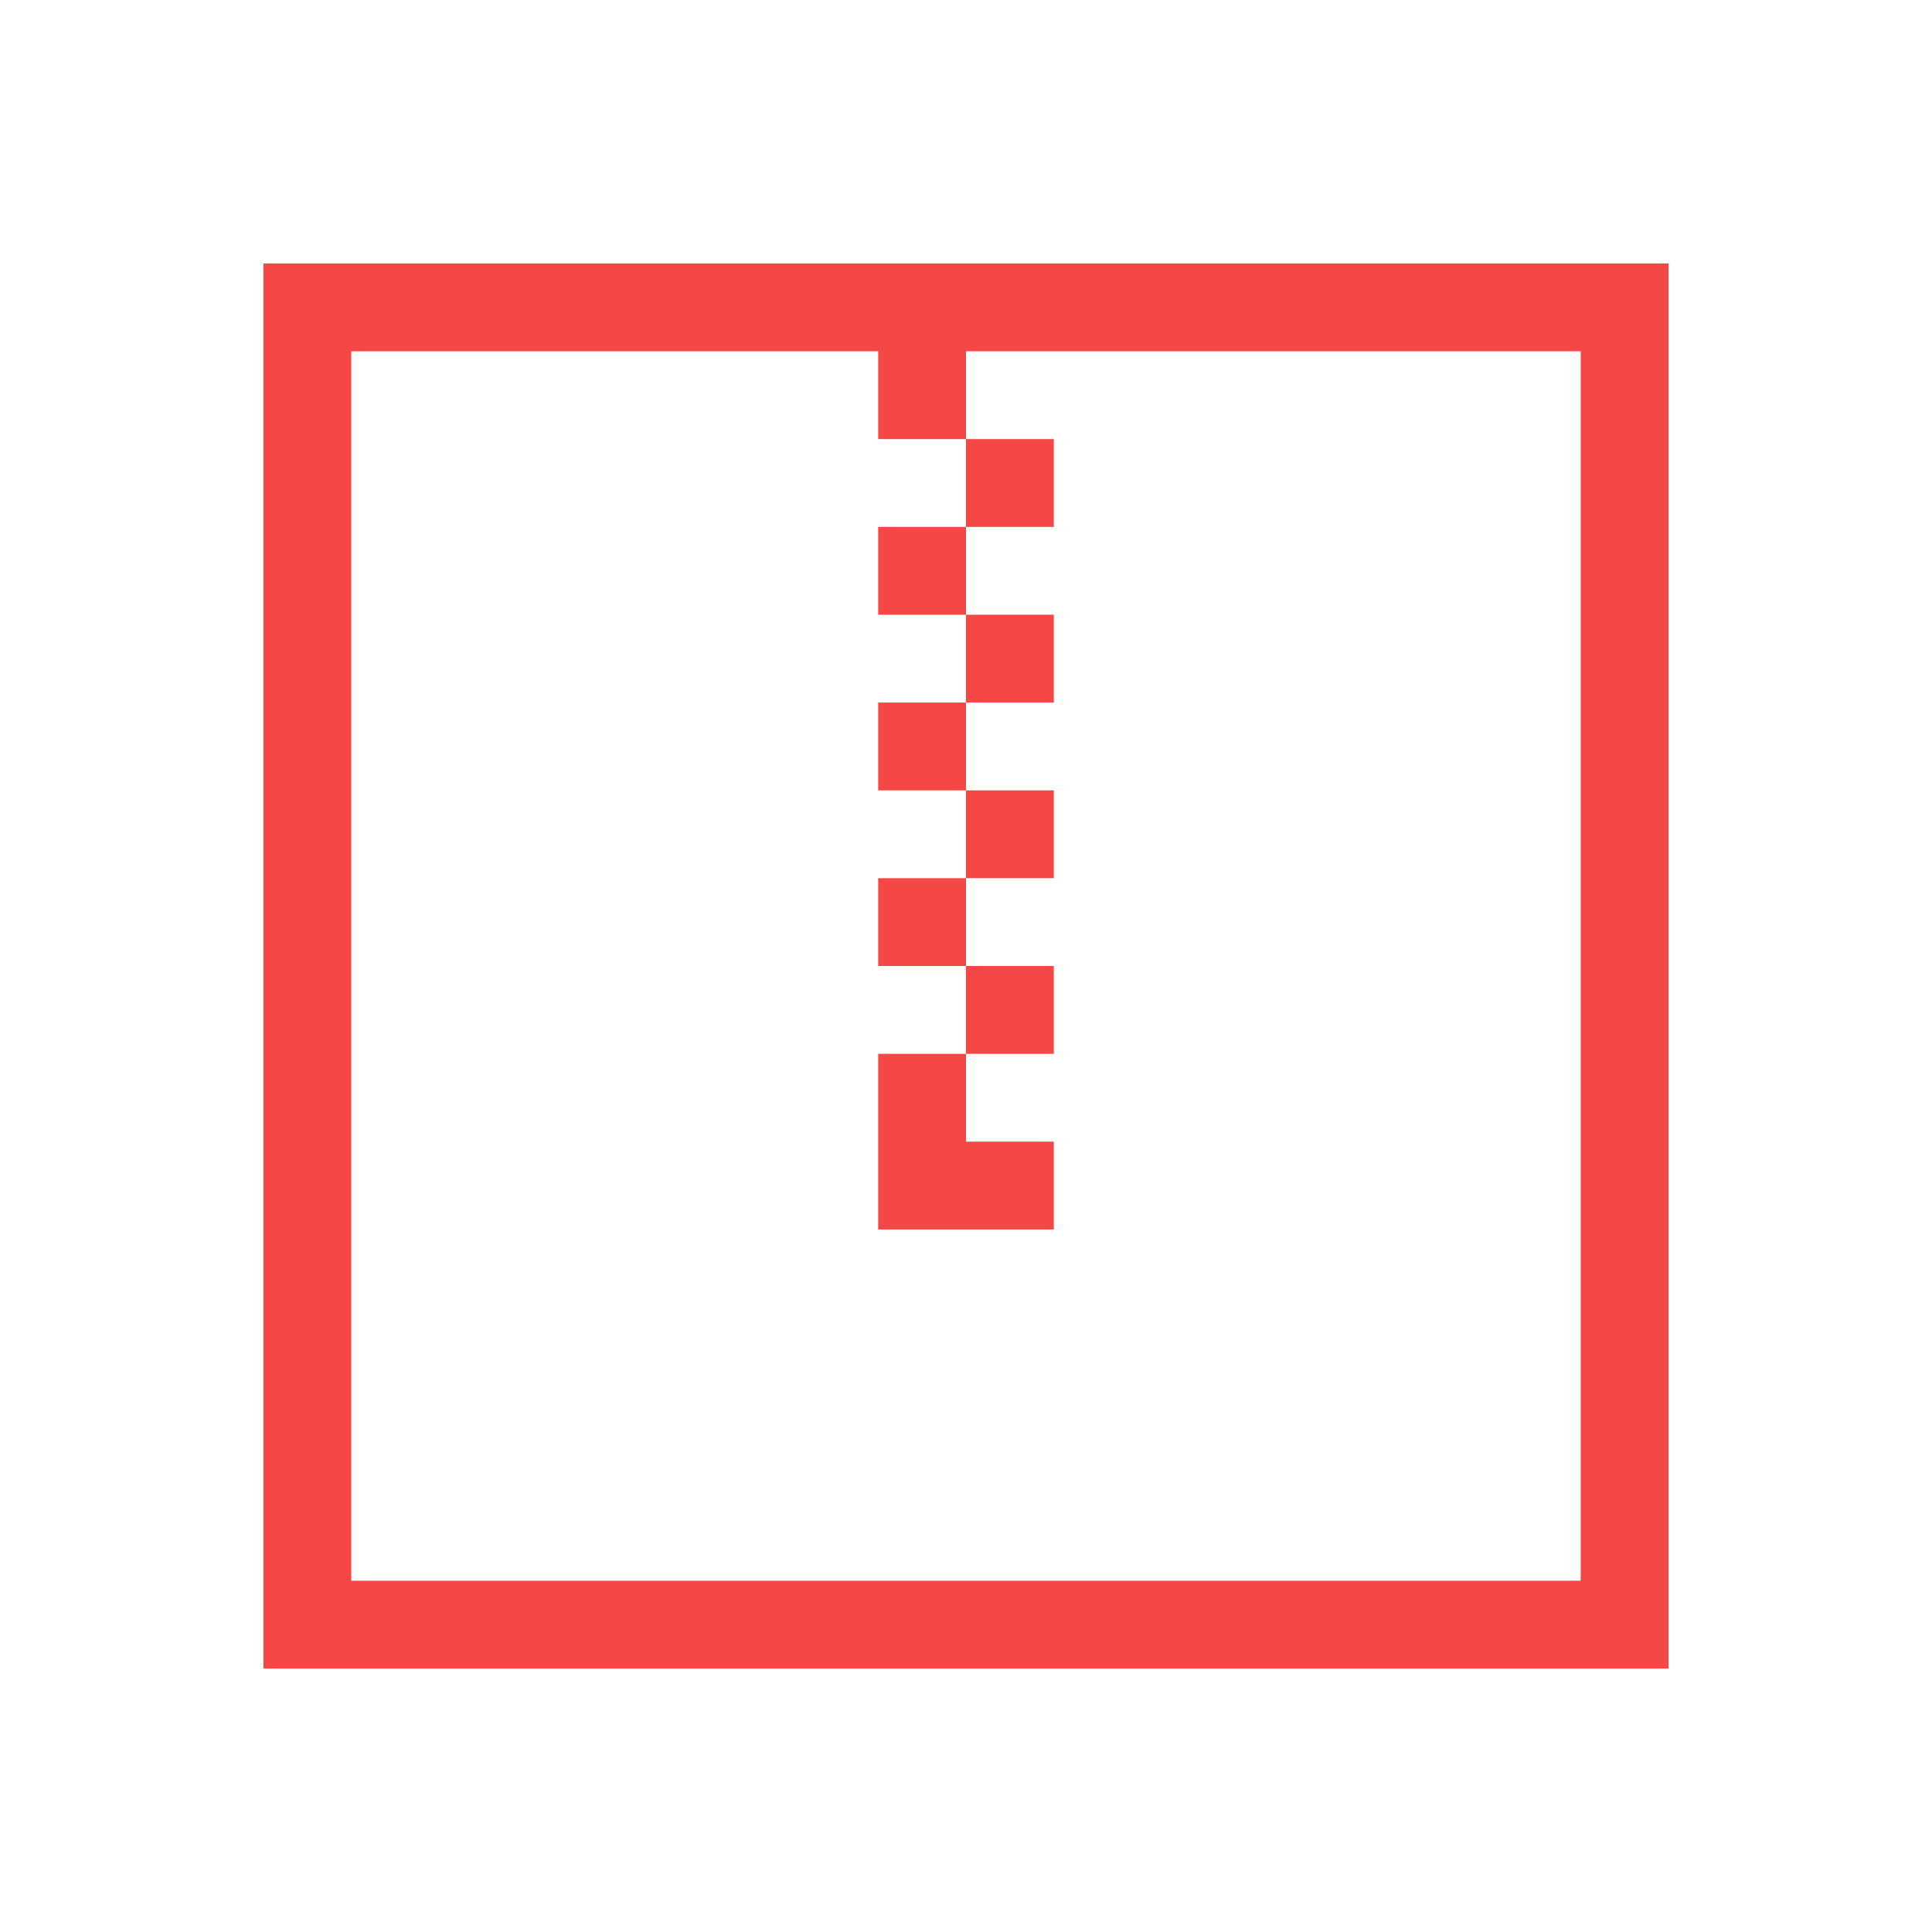
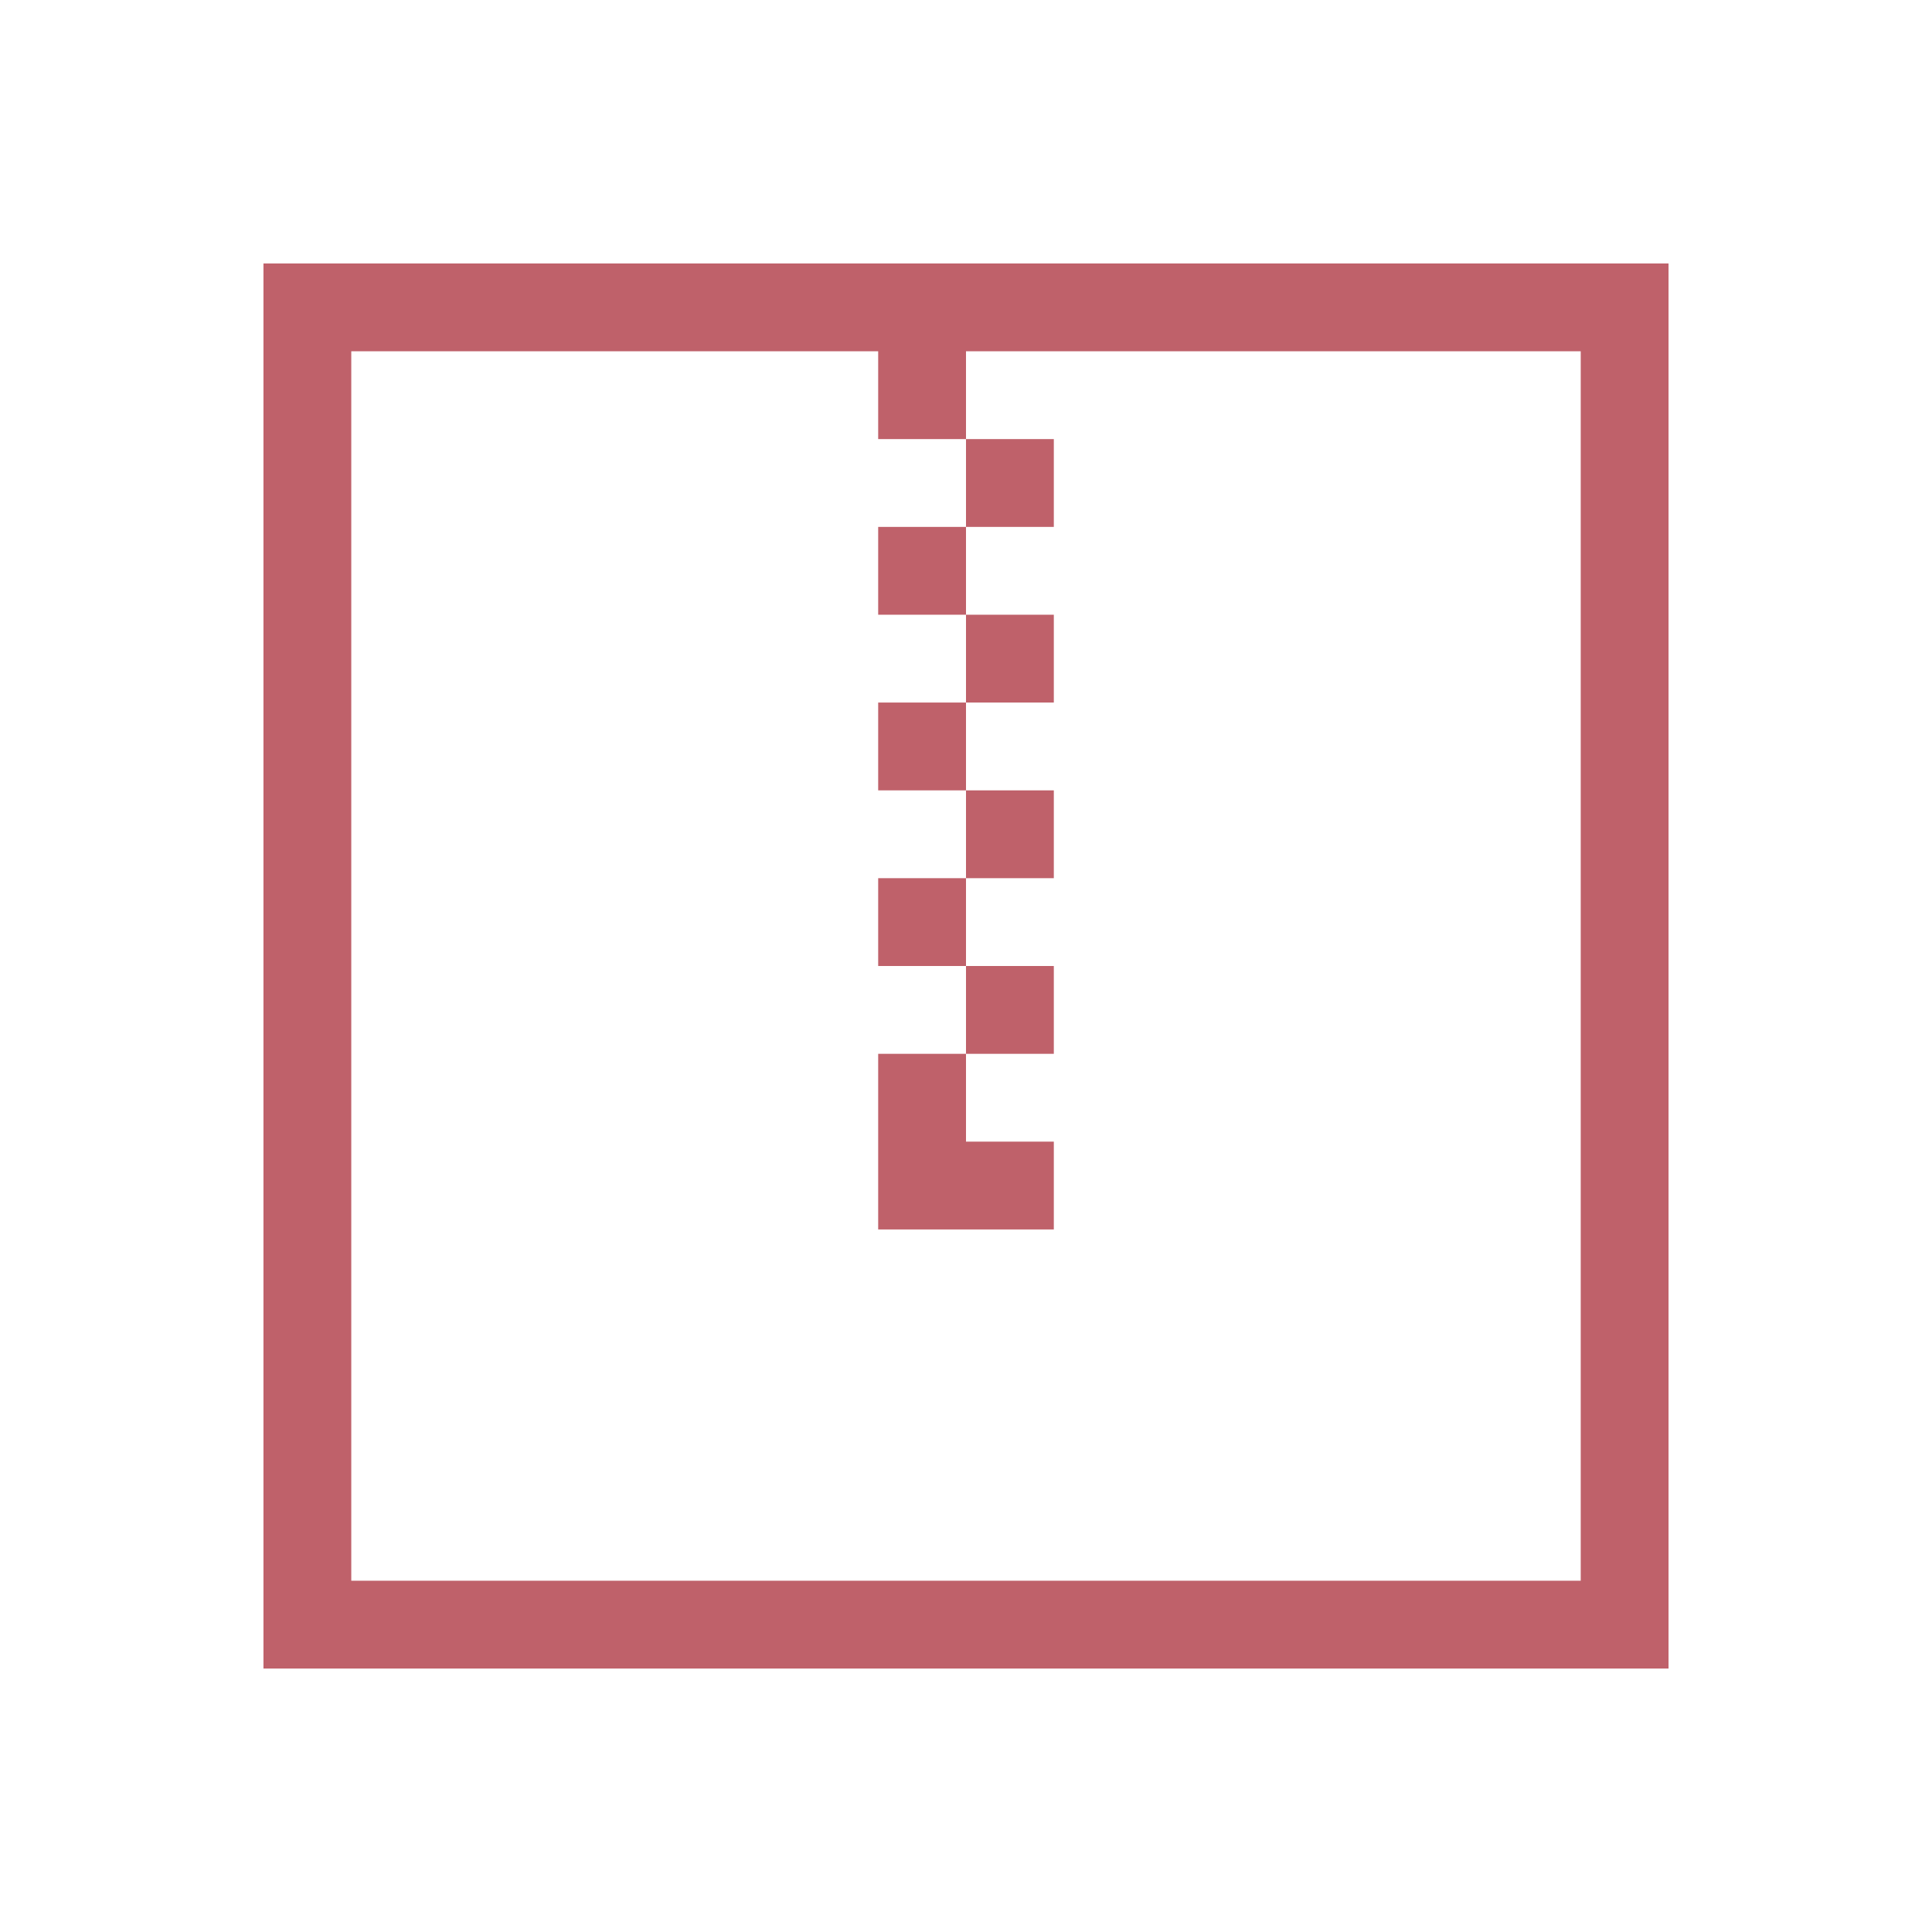
<svg xmlns="http://www.w3.org/2000/svg" width="22" height="22">
-   <path d="M3 3v16h16V3H3zm1 1h6v1h1V4h7v14H4V4zm7 1v1h1V5h-1zm0 1h-1v1h1V6zm0 1v1h1V7h-1zm0 1h-1v1h1V8zm0 1v1h1V9h-1zm0 1h-1v1h1v-1zm0 1v1h1v-1h-1zm0 1h-1v2h2v-1h-1v-1z" fill="#f64747" />
+   <path d="M3 3v16h16V3H3zm1 1h6v1h1V4h7v14H4V4zm7 1v1h1V5h-1zm0 1h-1v1h1V6zm0 1v1h1V7h-1zm0 1h-1v1h1V8zm0 1v1h1V9h-1zm0 1h-1v1h1v-1zm0 1v1h1v-1h-1zm0 1h-1v2h2v-1h-1v-1z" fill="#bf616a" />
</svg>
